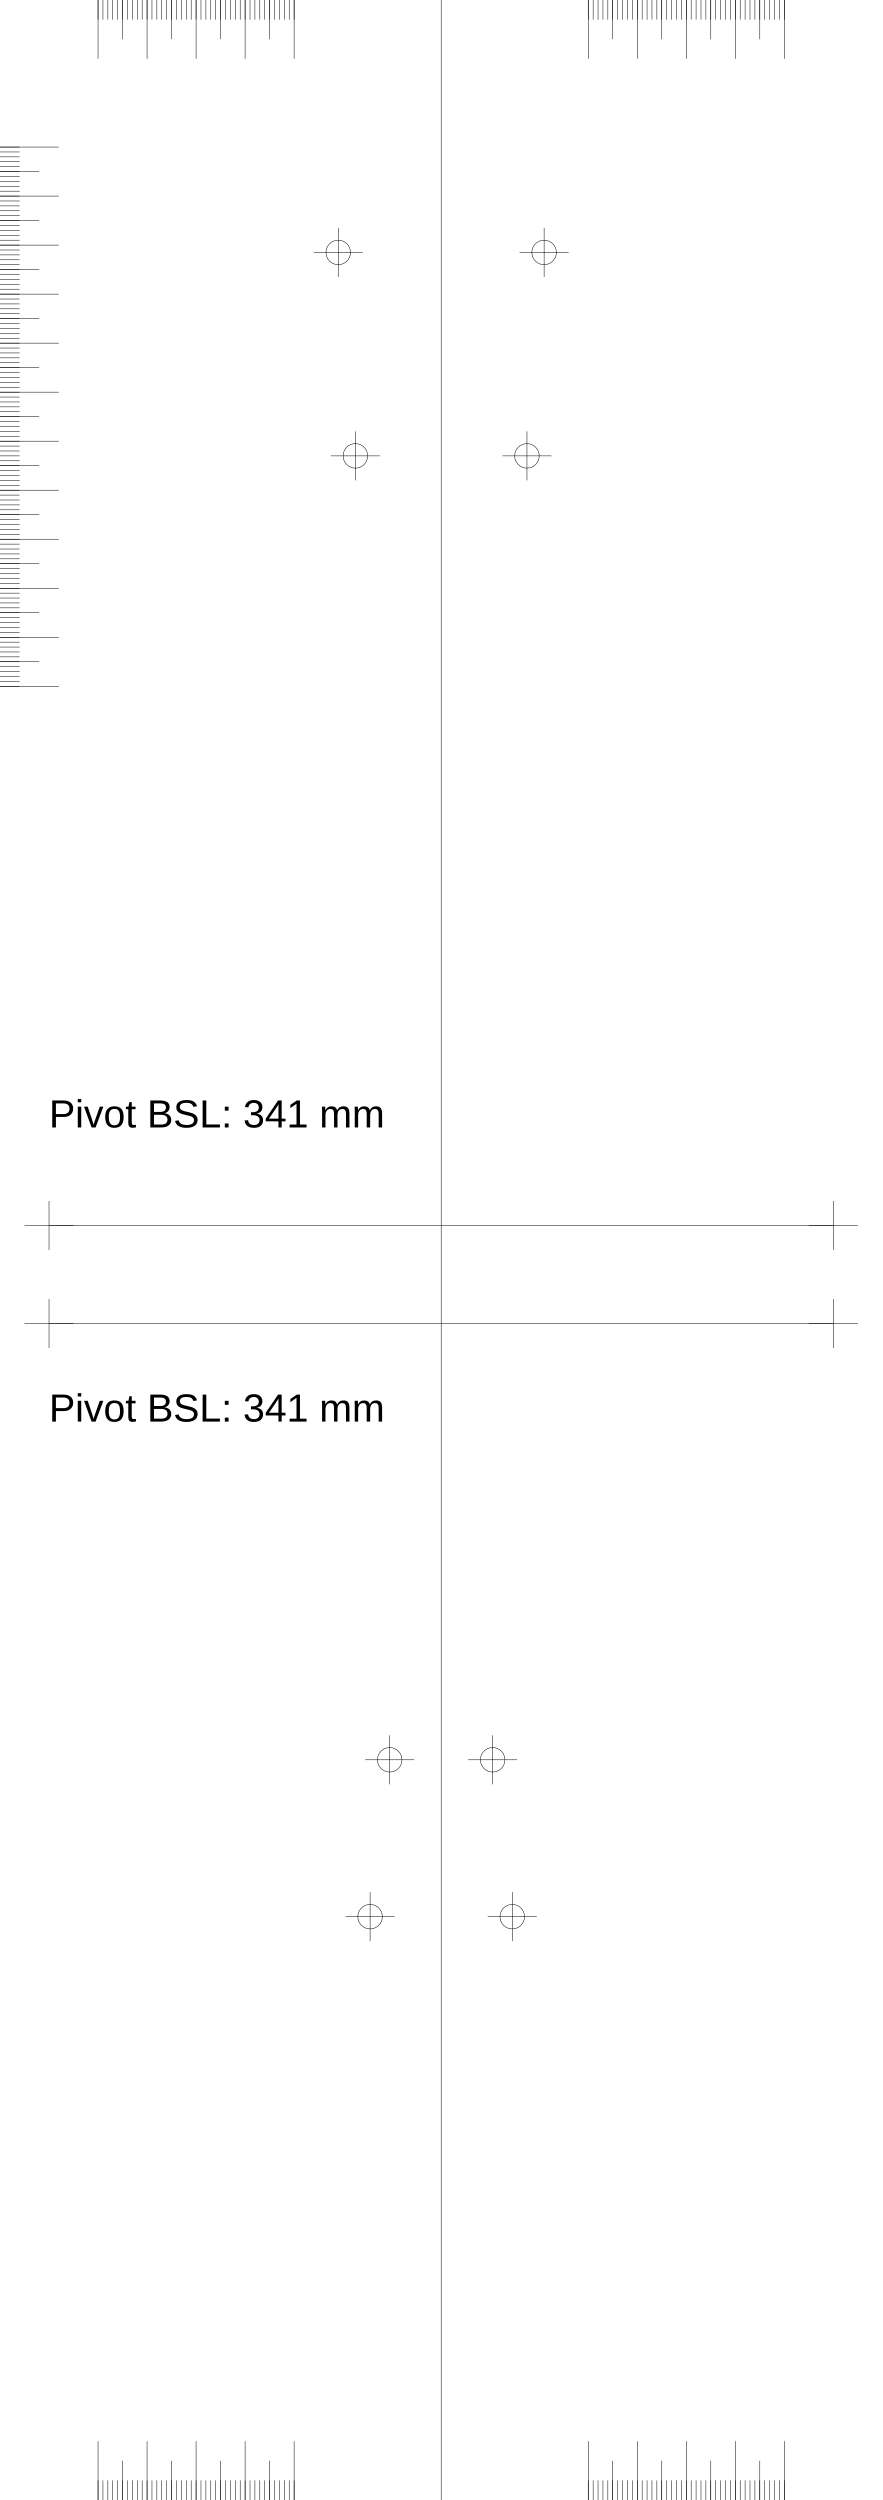
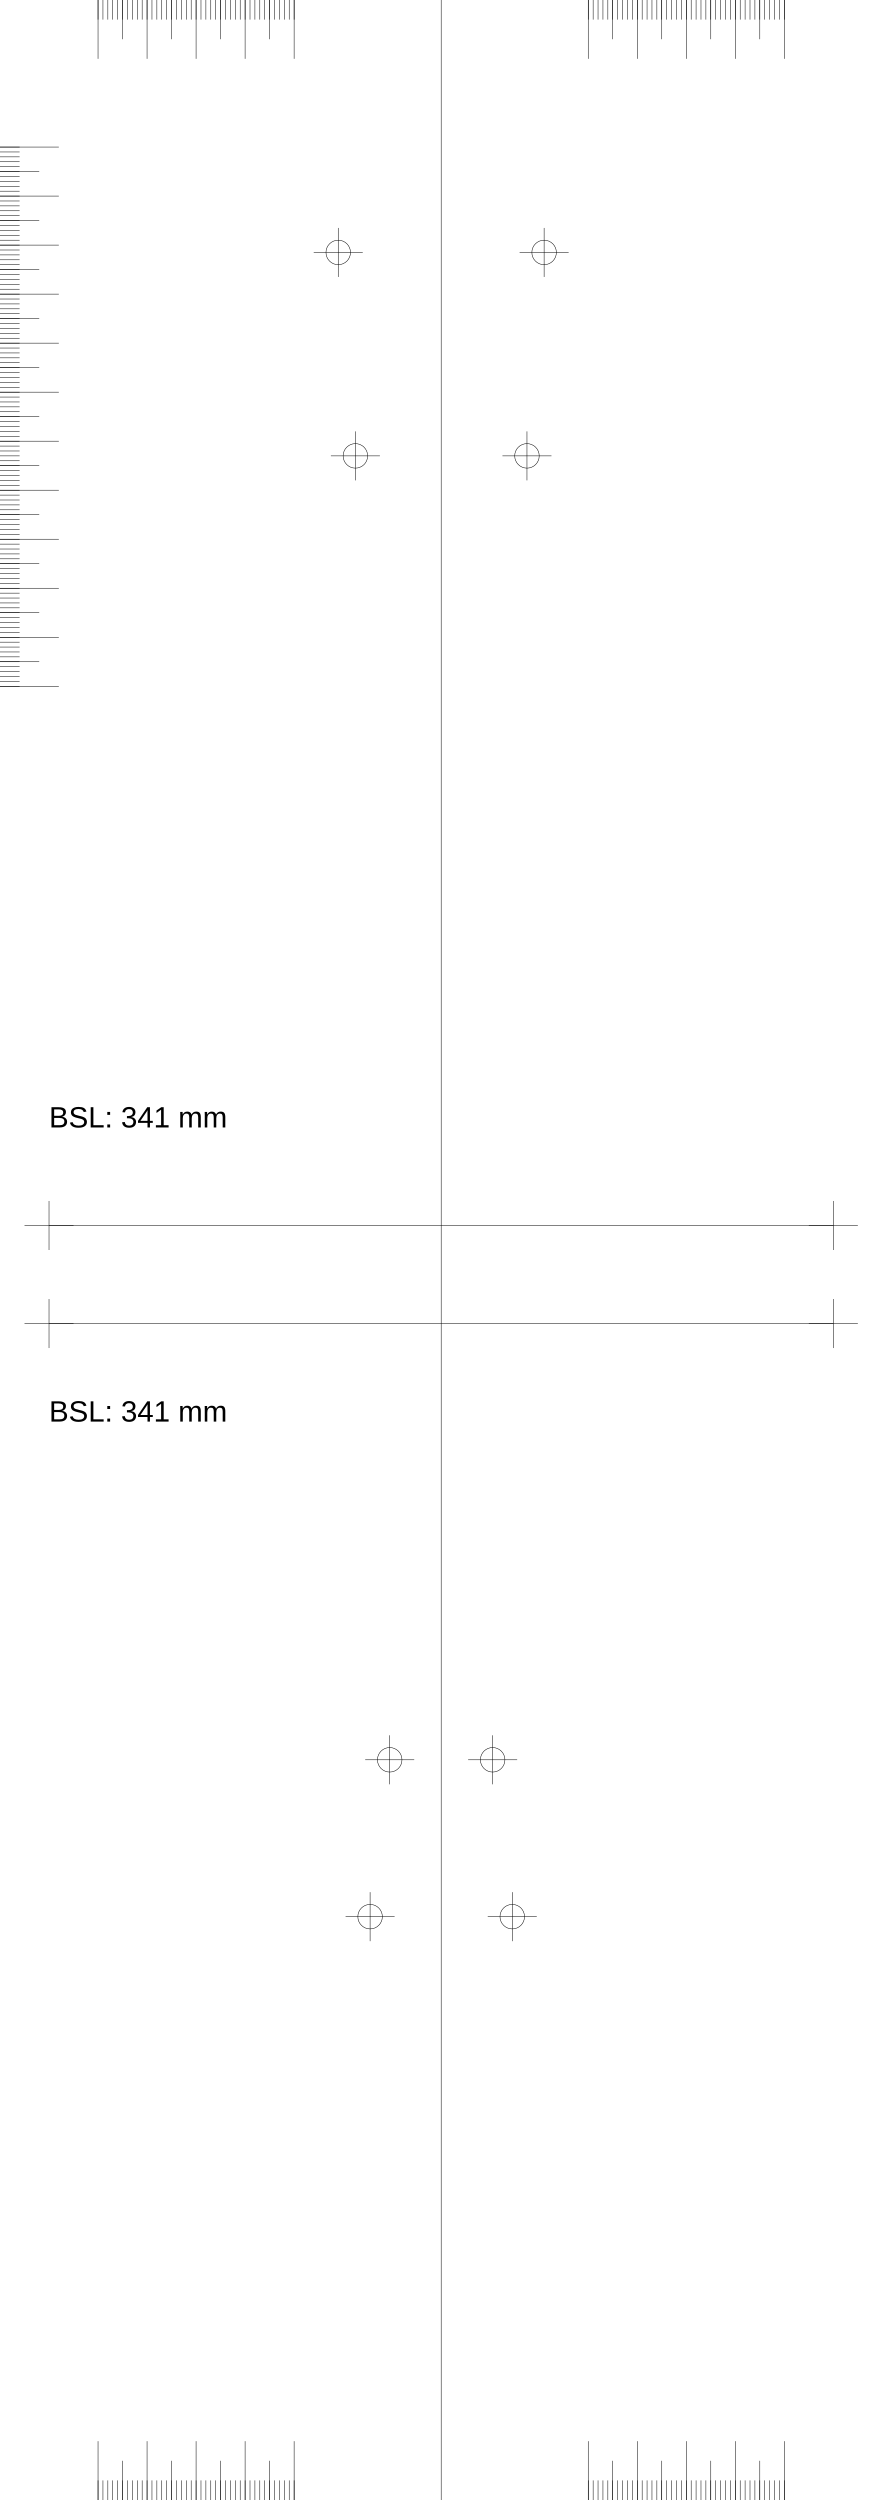
<svg xmlns="http://www.w3.org/2000/svg" version="1.2" width="180.0mm" height="510.0mm" viewBox="0 0 180.0 510.0">
  <line x1="90.0" y1="0.0" x2="90.0" y2="510.0" style="stroke:#000000;stroke-width:0.1;" />
  <line x1="10.0" y1="250.0" x2="170.0" y2="250.0" style="stroke:#000000;stroke-width:0.1;" />
  <line x1="5.0" y1="250.0" x2="15.0" y2="250.0" style="stroke:#000000;stroke-width:0.1;" />
  <line x1="10.0" y1="245.0" x2="10.0" y2="255.0" style="stroke:#000000;stroke-width:0.1;" />
  <line x1="165.0" y1="250.0" x2="175.0" y2="250.0" style="stroke:#000000;stroke-width:0.1;" />
  <line x1="170.0" y1="245.0" x2="170.0" y2="255.0" style="stroke:#000000;stroke-width:0.1;" />
  <line x1="10.0" y1="270.0" x2="170.0" y2="270.0" style="stroke:#000000;stroke-width:0.1;" />
  <line x1="5.0" y1="270.0" x2="15.0" y2="270.0" style="stroke:#000000;stroke-width:0.1;" />
  <line x1="10.0" y1="265.0" x2="10.0" y2="275.0" style="stroke:#000000;stroke-width:0.1;" />
  <line x1="165.0" y1="270.0" x2="175.0" y2="270.0" style="stroke:#000000;stroke-width:0.1;" />
  <line x1="170.0" y1="265.0" x2="170.0" y2="275.0" style="stroke:#000000;stroke-width:0.1;" />
  <line x1="60.0" y1="0.0" x2="60.0" y2="12.0" style="stroke:#000000;stroke-width:0.1;" />
  <line x1="120.0" y1="0.0" x2="120.0" y2="12.0" style="stroke:#000000;stroke-width:0.1;" />
  <line x1="60.0" y1="510.0" x2="60.0" y2="498.0" style="stroke:#000000;stroke-width:0.1;" />
  <line x1="120.0" y1="510.0" x2="120.0" y2="498.0" style="stroke:#000000;stroke-width:0.1;" />
  <line x1="50.0" y1="0.0" x2="50.0" y2="12.0" style="stroke:#000000;stroke-width:0.1;" />
  <line x1="130.0" y1="0.0" x2="130.0" y2="12.0" style="stroke:#000000;stroke-width:0.1;" />
  <line x1="50.0" y1="510.0" x2="50.0" y2="498.0" style="stroke:#000000;stroke-width:0.1;" />
  <line x1="130.0" y1="510.0" x2="130.0" y2="498.0" style="stroke:#000000;stroke-width:0.1;" />
  <line x1="40.0" y1="0.0" x2="40.0" y2="12.0" style="stroke:#000000;stroke-width:0.1;" />
  <line x1="140.0" y1="0.0" x2="140.0" y2="12.0" style="stroke:#000000;stroke-width:0.1;" />
  <line x1="40.0" y1="510.0" x2="40.0" y2="498.0" style="stroke:#000000;stroke-width:0.1;" />
  <line x1="140.0" y1="510.0" x2="140.0" y2="498.0" style="stroke:#000000;stroke-width:0.1;" />
  <line x1="30.0" y1="0.0" x2="30.0" y2="12.0" style="stroke:#000000;stroke-width:0.1;" />
  <line x1="150.0" y1="0.0" x2="150.0" y2="12.0" style="stroke:#000000;stroke-width:0.1;" />
  <line x1="30.0" y1="510.0" x2="30.0" y2="498.0" style="stroke:#000000;stroke-width:0.1;" />
  <line x1="150.0" y1="510.0" x2="150.0" y2="498.0" style="stroke:#000000;stroke-width:0.1;" />
  <line x1="20.0" y1="0.0" x2="20.0" y2="12.0" style="stroke:#000000;stroke-width:0.1;" />
  <line x1="160.0" y1="0.0" x2="160.0" y2="12.0" style="stroke:#000000;stroke-width:0.1;" />
  <line x1="20.0" y1="510.0" x2="20.0" y2="498.0" style="stroke:#000000;stroke-width:0.1;" />
  <line x1="160.0" y1="510.0" x2="160.0" y2="498.0" style="stroke:#000000;stroke-width:0.1;" />
  <line x1="55.0" y1="0.0" x2="55.0" y2="8.0" style="stroke:#000000;stroke-width:0.1;" />
  <line x1="125.0" y1="0.0" x2="125.0" y2="8.0" style="stroke:#000000;stroke-width:0.1;" />
  <line x1="55.0" y1="510.0" x2="55.0" y2="502.0" style="stroke:#000000;stroke-width:0.1;" />
  <line x1="125.0" y1="510.0" x2="125.0" y2="502.0" style="stroke:#000000;stroke-width:0.1;" />
  <line x1="45.0" y1="0.0" x2="45.0" y2="8.0" style="stroke:#000000;stroke-width:0.1;" />
  <line x1="135.0" y1="0.0" x2="135.0" y2="8.0" style="stroke:#000000;stroke-width:0.1;" />
  <line x1="45.0" y1="510.0" x2="45.0" y2="502.0" style="stroke:#000000;stroke-width:0.1;" />
  <line x1="135.0" y1="510.0" x2="135.0" y2="502.0" style="stroke:#000000;stroke-width:0.1;" />
  <line x1="35.0" y1="0.0" x2="35.0" y2="8.0" style="stroke:#000000;stroke-width:0.1;" />
  <line x1="145.0" y1="0.0" x2="145.0" y2="8.0" style="stroke:#000000;stroke-width:0.1;" />
  <line x1="35.0" y1="510.0" x2="35.0" y2="502.0" style="stroke:#000000;stroke-width:0.1;" />
  <line x1="145.0" y1="510.0" x2="145.0" y2="502.0" style="stroke:#000000;stroke-width:0.1;" />
  <line x1="25.0" y1="0.0" x2="25.0" y2="8.0" style="stroke:#000000;stroke-width:0.1;" />
  <line x1="155.0" y1="0.0" x2="155.0" y2="8.0" style="stroke:#000000;stroke-width:0.1;" />
  <line x1="25.0" y1="510.0" x2="25.0" y2="502.0" style="stroke:#000000;stroke-width:0.1;" />
  <line x1="155.0" y1="510.0" x2="155.0" y2="502.0" style="stroke:#000000;stroke-width:0.1;" />
  <line x1="60.0" y1="0.0" x2="60.0" y2="4.0" style="stroke:#000000;stroke-width:0.1;" />
  <line x1="120.0" y1="0.0" x2="120.0" y2="4.0" style="stroke:#000000;stroke-width:0.1;" />
  <line x1="60.0" y1="510.0" x2="60.0" y2="506.0" style="stroke:#000000;stroke-width:0.1;" />
  <line x1="120.0" y1="510.0" x2="120.0" y2="506.0" style="stroke:#000000;stroke-width:0.1;" />
  <line x1="59.0" y1="0.0" x2="59.0" y2="4.0" style="stroke:#000000;stroke-width:0.1;" />
  <line x1="121.0" y1="0.0" x2="121.0" y2="4.0" style="stroke:#000000;stroke-width:0.1;" />
  <line x1="59.0" y1="510.0" x2="59.0" y2="506.0" style="stroke:#000000;stroke-width:0.1;" />
  <line x1="121.0" y1="510.0" x2="121.0" y2="506.0" style="stroke:#000000;stroke-width:0.1;" />
  <line x1="58.0" y1="0.0" x2="58.0" y2="4.0" style="stroke:#000000;stroke-width:0.1;" />
  <line x1="122.0" y1="0.0" x2="122.0" y2="4.0" style="stroke:#000000;stroke-width:0.1;" />
  <line x1="58.0" y1="510.0" x2="58.0" y2="506.0" style="stroke:#000000;stroke-width:0.1;" />
  <line x1="122.0" y1="510.0" x2="122.0" y2="506.0" style="stroke:#000000;stroke-width:0.1;" />
  <line x1="57.0" y1="0.0" x2="57.0" y2="4.0" style="stroke:#000000;stroke-width:0.1;" />
  <line x1="123.0" y1="0.0" x2="123.0" y2="4.0" style="stroke:#000000;stroke-width:0.1;" />
  <line x1="57.0" y1="510.0" x2="57.0" y2="506.0" style="stroke:#000000;stroke-width:0.1;" />
  <line x1="123.0" y1="510.0" x2="123.0" y2="506.0" style="stroke:#000000;stroke-width:0.1;" />
  <line x1="56.0" y1="0.0" x2="56.0" y2="4.0" style="stroke:#000000;stroke-width:0.1;" />
  <line x1="124.0" y1="0.0" x2="124.0" y2="4.0" style="stroke:#000000;stroke-width:0.1;" />
  <line x1="56.0" y1="510.0" x2="56.0" y2="506.0" style="stroke:#000000;stroke-width:0.1;" />
  <line x1="124.0" y1="510.0" x2="124.0" y2="506.0" style="stroke:#000000;stroke-width:0.1;" />
  <line x1="55.0" y1="0.0" x2="55.0" y2="4.0" style="stroke:#000000;stroke-width:0.1;" />
  <line x1="125.0" y1="0.0" x2="125.0" y2="4.0" style="stroke:#000000;stroke-width:0.1;" />
  <line x1="55.0" y1="510.0" x2="55.0" y2="506.0" style="stroke:#000000;stroke-width:0.1;" />
  <line x1="125.0" y1="510.0" x2="125.0" y2="506.0" style="stroke:#000000;stroke-width:0.1;" />
  <line x1="54.0" y1="0.0" x2="54.0" y2="4.0" style="stroke:#000000;stroke-width:0.1;" />
  <line x1="126.0" y1="0.0" x2="126.0" y2="4.0" style="stroke:#000000;stroke-width:0.1;" />
  <line x1="54.0" y1="510.0" x2="54.0" y2="506.0" style="stroke:#000000;stroke-width:0.1;" />
  <line x1="126.0" y1="510.0" x2="126.0" y2="506.0" style="stroke:#000000;stroke-width:0.1;" />
  <line x1="53.0" y1="0.0" x2="53.0" y2="4.0" style="stroke:#000000;stroke-width:0.1;" />
  <line x1="127.0" y1="0.0" x2="127.0" y2="4.0" style="stroke:#000000;stroke-width:0.1;" />
  <line x1="53.0" y1="510.0" x2="53.0" y2="506.0" style="stroke:#000000;stroke-width:0.1;" />
  <line x1="127.0" y1="510.0" x2="127.0" y2="506.0" style="stroke:#000000;stroke-width:0.1;" />
  <line x1="52.0" y1="0.0" x2="52.0" y2="4.0" style="stroke:#000000;stroke-width:0.1;" />
  <line x1="128.0" y1="0.0" x2="128.0" y2="4.0" style="stroke:#000000;stroke-width:0.1;" />
  <line x1="52.0" y1="510.0" x2="52.0" y2="506.0" style="stroke:#000000;stroke-width:0.1;" />
  <line x1="128.0" y1="510.0" x2="128.0" y2="506.0" style="stroke:#000000;stroke-width:0.1;" />
  <line x1="51.0" y1="0.0" x2="51.0" y2="4.0" style="stroke:#000000;stroke-width:0.1;" />
  <line x1="129.0" y1="0.0" x2="129.0" y2="4.0" style="stroke:#000000;stroke-width:0.1;" />
  <line x1="51.0" y1="510.0" x2="51.0" y2="506.0" style="stroke:#000000;stroke-width:0.1;" />
  <line x1="129.0" y1="510.0" x2="129.0" y2="506.0" style="stroke:#000000;stroke-width:0.1;" />
  <line x1="50.0" y1="0.0" x2="50.0" y2="4.0" style="stroke:#000000;stroke-width:0.1;" />
  <line x1="130.0" y1="0.0" x2="130.0" y2="4.0" style="stroke:#000000;stroke-width:0.1;" />
  <line x1="50.0" y1="510.0" x2="50.0" y2="506.0" style="stroke:#000000;stroke-width:0.1;" />
  <line x1="130.0" y1="510.0" x2="130.0" y2="506.0" style="stroke:#000000;stroke-width:0.1;" />
  <line x1="49.0" y1="0.0" x2="49.0" y2="4.0" style="stroke:#000000;stroke-width:0.1;" />
  <line x1="131.0" y1="0.0" x2="131.0" y2="4.0" style="stroke:#000000;stroke-width:0.1;" />
  <line x1="49.0" y1="510.0" x2="49.0" y2="506.0" style="stroke:#000000;stroke-width:0.1;" />
  <line x1="131.0" y1="510.0" x2="131.0" y2="506.0" style="stroke:#000000;stroke-width:0.1;" />
  <line x1="48.0" y1="0.0" x2="48.0" y2="4.0" style="stroke:#000000;stroke-width:0.1;" />
  <line x1="132.0" y1="0.0" x2="132.0" y2="4.0" style="stroke:#000000;stroke-width:0.1;" />
  <line x1="48.0" y1="510.0" x2="48.0" y2="506.0" style="stroke:#000000;stroke-width:0.1;" />
  <line x1="132.0" y1="510.0" x2="132.0" y2="506.0" style="stroke:#000000;stroke-width:0.1;" />
  <line x1="47.0" y1="0.0" x2="47.0" y2="4.0" style="stroke:#000000;stroke-width:0.1;" />
  <line x1="133.0" y1="0.0" x2="133.0" y2="4.0" style="stroke:#000000;stroke-width:0.1;" />
  <line x1="47.0" y1="510.0" x2="47.0" y2="506.0" style="stroke:#000000;stroke-width:0.1;" />
  <line x1="133.0" y1="510.0" x2="133.0" y2="506.0" style="stroke:#000000;stroke-width:0.1;" />
  <line x1="46.0" y1="0.0" x2="46.0" y2="4.0" style="stroke:#000000;stroke-width:0.1;" />
  <line x1="134.0" y1="0.0" x2="134.0" y2="4.0" style="stroke:#000000;stroke-width:0.1;" />
  <line x1="46.0" y1="510.0" x2="46.0" y2="506.0" style="stroke:#000000;stroke-width:0.1;" />
  <line x1="134.0" y1="510.0" x2="134.0" y2="506.0" style="stroke:#000000;stroke-width:0.1;" />
  <line x1="45.0" y1="0.0" x2="45.0" y2="4.0" style="stroke:#000000;stroke-width:0.1;" />
  <line x1="135.0" y1="0.0" x2="135.0" y2="4.0" style="stroke:#000000;stroke-width:0.1;" />
  <line x1="45.0" y1="510.0" x2="45.0" y2="506.0" style="stroke:#000000;stroke-width:0.1;" />
  <line x1="135.0" y1="510.0" x2="135.0" y2="506.0" style="stroke:#000000;stroke-width:0.1;" />
  <line x1="44.0" y1="0.0" x2="44.0" y2="4.0" style="stroke:#000000;stroke-width:0.1;" />
  <line x1="136.0" y1="0.0" x2="136.0" y2="4.0" style="stroke:#000000;stroke-width:0.1;" />
  <line x1="44.0" y1="510.0" x2="44.0" y2="506.0" style="stroke:#000000;stroke-width:0.1;" />
  <line x1="136.0" y1="510.0" x2="136.0" y2="506.0" style="stroke:#000000;stroke-width:0.1;" />
  <line x1="43.0" y1="0.0" x2="43.0" y2="4.0" style="stroke:#000000;stroke-width:0.1;" />
  <line x1="137.0" y1="0.0" x2="137.0" y2="4.0" style="stroke:#000000;stroke-width:0.1;" />
  <line x1="43.0" y1="510.0" x2="43.0" y2="506.0" style="stroke:#000000;stroke-width:0.1;" />
  <line x1="137.0" y1="510.0" x2="137.0" y2="506.0" style="stroke:#000000;stroke-width:0.1;" />
  <line x1="42.0" y1="0.0" x2="42.0" y2="4.0" style="stroke:#000000;stroke-width:0.1;" />
  <line x1="138.0" y1="0.0" x2="138.0" y2="4.0" style="stroke:#000000;stroke-width:0.1;" />
  <line x1="42.0" y1="510.0" x2="42.0" y2="506.0" style="stroke:#000000;stroke-width:0.1;" />
  <line x1="138.0" y1="510.0" x2="138.0" y2="506.0" style="stroke:#000000;stroke-width:0.1;" />
  <line x1="41.0" y1="0.0" x2="41.0" y2="4.0" style="stroke:#000000;stroke-width:0.1;" />
  <line x1="139.0" y1="0.0" x2="139.0" y2="4.0" style="stroke:#000000;stroke-width:0.1;" />
  <line x1="41.0" y1="510.0" x2="41.0" y2="506.0" style="stroke:#000000;stroke-width:0.1;" />
  <line x1="139.0" y1="510.0" x2="139.0" y2="506.0" style="stroke:#000000;stroke-width:0.1;" />
  <line x1="40.0" y1="0.0" x2="40.0" y2="4.0" style="stroke:#000000;stroke-width:0.1;" />
  <line x1="140.0" y1="0.0" x2="140.0" y2="4.0" style="stroke:#000000;stroke-width:0.1;" />
  <line x1="40.0" y1="510.0" x2="40.0" y2="506.0" style="stroke:#000000;stroke-width:0.1;" />
  <line x1="140.0" y1="510.0" x2="140.0" y2="506.0" style="stroke:#000000;stroke-width:0.1;" />
  <line x1="39.0" y1="0.0" x2="39.0" y2="4.0" style="stroke:#000000;stroke-width:0.1;" />
  <line x1="141.0" y1="0.0" x2="141.0" y2="4.0" style="stroke:#000000;stroke-width:0.1;" />
  <line x1="39.0" y1="510.0" x2="39.0" y2="506.0" style="stroke:#000000;stroke-width:0.1;" />
  <line x1="141.0" y1="510.0" x2="141.0" y2="506.0" style="stroke:#000000;stroke-width:0.1;" />
  <line x1="38.0" y1="0.0" x2="38.0" y2="4.0" style="stroke:#000000;stroke-width:0.1;" />
  <line x1="142.0" y1="0.0" x2="142.0" y2="4.0" style="stroke:#000000;stroke-width:0.1;" />
  <line x1="38.0" y1="510.0" x2="38.0" y2="506.0" style="stroke:#000000;stroke-width:0.1;" />
  <line x1="142.0" y1="510.0" x2="142.0" y2="506.0" style="stroke:#000000;stroke-width:0.1;" />
  <line x1="37.0" y1="0.0" x2="37.0" y2="4.0" style="stroke:#000000;stroke-width:0.1;" />
  <line x1="143.0" y1="0.0" x2="143.0" y2="4.0" style="stroke:#000000;stroke-width:0.1;" />
  <line x1="37.0" y1="510.0" x2="37.0" y2="506.0" style="stroke:#000000;stroke-width:0.1;" />
  <line x1="143.0" y1="510.0" x2="143.0" y2="506.0" style="stroke:#000000;stroke-width:0.1;" />
  <line x1="36.0" y1="0.0" x2="36.0" y2="4.0" style="stroke:#000000;stroke-width:0.1;" />
  <line x1="144.0" y1="0.0" x2="144.0" y2="4.0" style="stroke:#000000;stroke-width:0.1;" />
  <line x1="36.0" y1="510.0" x2="36.0" y2="506.0" style="stroke:#000000;stroke-width:0.1;" />
  <line x1="144.0" y1="510.0" x2="144.0" y2="506.0" style="stroke:#000000;stroke-width:0.1;" />
  <line x1="35.0" y1="0.0" x2="35.0" y2="4.0" style="stroke:#000000;stroke-width:0.1;" />
  <line x1="145.0" y1="0.0" x2="145.0" y2="4.0" style="stroke:#000000;stroke-width:0.1;" />
  <line x1="35.0" y1="510.0" x2="35.0" y2="506.0" style="stroke:#000000;stroke-width:0.1;" />
  <line x1="145.0" y1="510.0" x2="145.0" y2="506.0" style="stroke:#000000;stroke-width:0.1;" />
  <line x1="34.0" y1="0.0" x2="34.0" y2="4.0" style="stroke:#000000;stroke-width:0.1;" />
  <line x1="146.0" y1="0.0" x2="146.0" y2="4.0" style="stroke:#000000;stroke-width:0.1;" />
  <line x1="34.0" y1="510.0" x2="34.0" y2="506.0" style="stroke:#000000;stroke-width:0.1;" />
  <line x1="146.0" y1="510.0" x2="146.0" y2="506.0" style="stroke:#000000;stroke-width:0.1;" />
  <line x1="33.0" y1="0.0" x2="33.0" y2="4.0" style="stroke:#000000;stroke-width:0.1;" />
  <line x1="147.0" y1="0.0" x2="147.0" y2="4.0" style="stroke:#000000;stroke-width:0.1;" />
  <line x1="33.0" y1="510.0" x2="33.0" y2="506.0" style="stroke:#000000;stroke-width:0.1;" />
  <line x1="147.0" y1="510.0" x2="147.0" y2="506.0" style="stroke:#000000;stroke-width:0.1;" />
  <line x1="32.0" y1="0.0" x2="32.0" y2="4.0" style="stroke:#000000;stroke-width:0.1;" />
  <line x1="148.0" y1="0.0" x2="148.0" y2="4.0" style="stroke:#000000;stroke-width:0.1;" />
  <line x1="32.0" y1="510.0" x2="32.0" y2="506.0" style="stroke:#000000;stroke-width:0.1;" />
  <line x1="148.0" y1="510.0" x2="148.0" y2="506.0" style="stroke:#000000;stroke-width:0.1;" />
  <line x1="31.0" y1="0.0" x2="31.0" y2="4.0" style="stroke:#000000;stroke-width:0.1;" />
  <line x1="149.0" y1="0.0" x2="149.0" y2="4.0" style="stroke:#000000;stroke-width:0.1;" />
  <line x1="31.0" y1="510.0" x2="31.0" y2="506.0" style="stroke:#000000;stroke-width:0.1;" />
  <line x1="149.0" y1="510.0" x2="149.0" y2="506.0" style="stroke:#000000;stroke-width:0.1;" />
  <line x1="30.0" y1="0.0" x2="30.0" y2="4.0" style="stroke:#000000;stroke-width:0.1;" />
  <line x1="150.0" y1="0.0" x2="150.0" y2="4.0" style="stroke:#000000;stroke-width:0.1;" />
  <line x1="30.0" y1="510.0" x2="30.0" y2="506.0" style="stroke:#000000;stroke-width:0.1;" />
  <line x1="150.0" y1="510.0" x2="150.0" y2="506.0" style="stroke:#000000;stroke-width:0.1;" />
  <line x1="29.0" y1="0.0" x2="29.0" y2="4.0" style="stroke:#000000;stroke-width:0.1;" />
  <line x1="151.0" y1="0.0" x2="151.0" y2="4.0" style="stroke:#000000;stroke-width:0.1;" />
  <line x1="29.0" y1="510.0" x2="29.0" y2="506.0" style="stroke:#000000;stroke-width:0.1;" />
  <line x1="151.0" y1="510.0" x2="151.0" y2="506.0" style="stroke:#000000;stroke-width:0.1;" />
  <line x1="28.0" y1="0.0" x2="28.0" y2="4.0" style="stroke:#000000;stroke-width:0.1;" />
  <line x1="152.0" y1="0.0" x2="152.0" y2="4.0" style="stroke:#000000;stroke-width:0.1;" />
  <line x1="28.0" y1="510.0" x2="28.0" y2="506.0" style="stroke:#000000;stroke-width:0.1;" />
  <line x1="152.0" y1="510.0" x2="152.0" y2="506.0" style="stroke:#000000;stroke-width:0.1;" />
  <line x1="27.0" y1="0.0" x2="27.0" y2="4.0" style="stroke:#000000;stroke-width:0.1;" />
  <line x1="153.0" y1="0.0" x2="153.0" y2="4.0" style="stroke:#000000;stroke-width:0.1;" />
  <line x1="27.0" y1="510.0" x2="27.0" y2="506.0" style="stroke:#000000;stroke-width:0.1;" />
  <line x1="153.0" y1="510.0" x2="153.0" y2="506.0" style="stroke:#000000;stroke-width:0.1;" />
  <line x1="26.0" y1="0.0" x2="26.0" y2="4.0" style="stroke:#000000;stroke-width:0.1;" />
  <line x1="154.0" y1="0.0" x2="154.0" y2="4.0" style="stroke:#000000;stroke-width:0.1;" />
  <line x1="26.0" y1="510.0" x2="26.0" y2="506.0" style="stroke:#000000;stroke-width:0.1;" />
  <line x1="154.0" y1="510.0" x2="154.0" y2="506.0" style="stroke:#000000;stroke-width:0.1;" />
  <line x1="25.0" y1="0.0" x2="25.0" y2="4.0" style="stroke:#000000;stroke-width:0.1;" />
  <line x1="155.0" y1="0.0" x2="155.0" y2="4.0" style="stroke:#000000;stroke-width:0.1;" />
  <line x1="25.0" y1="510.0" x2="25.0" y2="506.0" style="stroke:#000000;stroke-width:0.1;" />
  <line x1="155.0" y1="510.0" x2="155.0" y2="506.0" style="stroke:#000000;stroke-width:0.1;" />
  <line x1="24.0" y1="0.0" x2="24.0" y2="4.0" style="stroke:#000000;stroke-width:0.1;" />
  <line x1="156.0" y1="0.0" x2="156.0" y2="4.0" style="stroke:#000000;stroke-width:0.1;" />
  <line x1="24.0" y1="510.0" x2="24.0" y2="506.0" style="stroke:#000000;stroke-width:0.1;" />
  <line x1="156.0" y1="510.0" x2="156.0" y2="506.0" style="stroke:#000000;stroke-width:0.1;" />
  <line x1="23.0" y1="0.0" x2="23.0" y2="4.0" style="stroke:#000000;stroke-width:0.1;" />
  <line x1="157.0" y1="0.0" x2="157.0" y2="4.0" style="stroke:#000000;stroke-width:0.1;" />
  <line x1="23.0" y1="510.0" x2="23.0" y2="506.0" style="stroke:#000000;stroke-width:0.1;" />
  <line x1="157.0" y1="510.0" x2="157.0" y2="506.0" style="stroke:#000000;stroke-width:0.1;" />
  <line x1="22.0" y1="0.0" x2="22.0" y2="4.0" style="stroke:#000000;stroke-width:0.1;" />
  <line x1="158.0" y1="0.0" x2="158.0" y2="4.0" style="stroke:#000000;stroke-width:0.1;" />
  <line x1="22.0" y1="510.0" x2="22.0" y2="506.0" style="stroke:#000000;stroke-width:0.1;" />
  <line x1="158.0" y1="510.0" x2="158.0" y2="506.0" style="stroke:#000000;stroke-width:0.1;" />
  <line x1="21.0" y1="0.0" x2="21.0" y2="4.0" style="stroke:#000000;stroke-width:0.1;" />
  <line x1="159.0" y1="0.0" x2="159.0" y2="4.0" style="stroke:#000000;stroke-width:0.1;" />
  <line x1="21.0" y1="510.0" x2="21.0" y2="506.0" style="stroke:#000000;stroke-width:0.1;" />
  <line x1="159.0" y1="510.0" x2="159.0" y2="506.0" style="stroke:#000000;stroke-width:0.1;" />
  <line x1="20.0" y1="0.0" x2="20.0" y2="4.0" style="stroke:#000000;stroke-width:0.1;" />
  <line x1="160.0" y1="0.0" x2="160.0" y2="4.0" style="stroke:#000000;stroke-width:0.1;" />
  <line x1="20.0" y1="510.0" x2="20.0" y2="506.0" style="stroke:#000000;stroke-width:0.1;" />
  <line x1="160.0" y1="510.0" x2="160.0" y2="506.0" style="stroke:#000000;stroke-width:0.1;" />
  <line x1="0.0" y1="30.0" x2="12.0" y2="30.0" style="stroke:#000000;stroke-width:0.1;" />
  <line x1="0.0" y1="40.0" x2="12.0" y2="40.0" style="stroke:#000000;stroke-width:0.1;" />
  <line x1="0.0" y1="50.0" x2="12.0" y2="50.0" style="stroke:#000000;stroke-width:0.1;" />
  <line x1="0.0" y1="60.0" x2="12.0" y2="60.0" style="stroke:#000000;stroke-width:0.1;" />
  <line x1="0.0" y1="70.0" x2="12.0" y2="70.0" style="stroke:#000000;stroke-width:0.1;" />
  <line x1="0.0" y1="80.0" x2="12.0" y2="80.0" style="stroke:#000000;stroke-width:0.1;" />
  <line x1="0.0" y1="90.0" x2="12.0" y2="90.0" style="stroke:#000000;stroke-width:0.1;" />
  <line x1="0.0" y1="100.0" x2="12.0" y2="100.0" style="stroke:#000000;stroke-width:0.1;" />
  <line x1="0.0" y1="110.0" x2="12.0" y2="110.0" style="stroke:#000000;stroke-width:0.1;" />
  <line x1="0.0" y1="120.0" x2="12.0" y2="120.0" style="stroke:#000000;stroke-width:0.1;" />
  <line x1="0.0" y1="130.0" x2="12.0" y2="130.0" style="stroke:#000000;stroke-width:0.1;" />
  <line x1="0.0" y1="140.0" x2="12.0" y2="140.0" style="stroke:#000000;stroke-width:0.1;" />
  <line x1="0.0" y1="35.0" x2="8.0" y2="35.0" style="stroke:#000000;stroke-width:0.1;" />
  <line x1="0.0" y1="45.0" x2="8.0" y2="45.0" style="stroke:#000000;stroke-width:0.1;" />
  <line x1="0.0" y1="55.0" x2="8.0" y2="55.0" style="stroke:#000000;stroke-width:0.1;" />
  <line x1="0.0" y1="65.0" x2="8.0" y2="65.0" style="stroke:#000000;stroke-width:0.1;" />
  <line x1="0.0" y1="75.0" x2="8.0" y2="75.0" style="stroke:#000000;stroke-width:0.1;" />
  <line x1="0.0" y1="85.0" x2="8.0" y2="85.0" style="stroke:#000000;stroke-width:0.1;" />
  <line x1="0.0" y1="95.0" x2="8.0" y2="95.0" style="stroke:#000000;stroke-width:0.1;" />
  <line x1="0.0" y1="105.0" x2="8.0" y2="105.0" style="stroke:#000000;stroke-width:0.1;" />
  <line x1="0.0" y1="115.0" x2="8.0" y2="115.0" style="stroke:#000000;stroke-width:0.1;" />
  <line x1="0.0" y1="125.0" x2="8.0" y2="125.0" style="stroke:#000000;stroke-width:0.1;" />
  <line x1="0.0" y1="135.0" x2="8.0" y2="135.0" style="stroke:#000000;stroke-width:0.1;" />
  <line x1="0.0" y1="30.0" x2="4.0" y2="30.0" style="stroke:#000000;stroke-width:0.1;" />
  <line x1="0.0" y1="31.0" x2="4.0" y2="31.0" style="stroke:#000000;stroke-width:0.1;" />
  <line x1="0.0" y1="32.0" x2="4.0" y2="32.0" style="stroke:#000000;stroke-width:0.1;" />
  <line x1="0.0" y1="33.0" x2="4.0" y2="33.0" style="stroke:#000000;stroke-width:0.1;" />
  <line x1="0.0" y1="34.0" x2="4.0" y2="34.0" style="stroke:#000000;stroke-width:0.1;" />
  <line x1="0.0" y1="35.0" x2="4.0" y2="35.0" style="stroke:#000000;stroke-width:0.1;" />
  <line x1="0.0" y1="36.0" x2="4.0" y2="36.0" style="stroke:#000000;stroke-width:0.1;" />
  <line x1="0.0" y1="37.0" x2="4.0" y2="37.0" style="stroke:#000000;stroke-width:0.1;" />
  <line x1="0.0" y1="38.0" x2="4.0" y2="38.0" style="stroke:#000000;stroke-width:0.1;" />
  <line x1="0.0" y1="39.0" x2="4.0" y2="39.0" style="stroke:#000000;stroke-width:0.1;" />
  <line x1="0.0" y1="40.0" x2="4.0" y2="40.0" style="stroke:#000000;stroke-width:0.1;" />
  <line x1="0.0" y1="41.0" x2="4.0" y2="41.0" style="stroke:#000000;stroke-width:0.1;" />
  <line x1="0.0" y1="42.0" x2="4.0" y2="42.0" style="stroke:#000000;stroke-width:0.1;" />
  <line x1="0.0" y1="43.0" x2="4.0" y2="43.0" style="stroke:#000000;stroke-width:0.1;" />
  <line x1="0.0" y1="44.0" x2="4.0" y2="44.0" style="stroke:#000000;stroke-width:0.1;" />
  <line x1="0.0" y1="45.0" x2="4.0" y2="45.0" style="stroke:#000000;stroke-width:0.1;" />
  <line x1="0.0" y1="46.0" x2="4.0" y2="46.0" style="stroke:#000000;stroke-width:0.1;" />
  <line x1="0.0" y1="47.0" x2="4.0" y2="47.0" style="stroke:#000000;stroke-width:0.1;" />
  <line x1="0.0" y1="48.0" x2="4.0" y2="48.0" style="stroke:#000000;stroke-width:0.1;" />
  <line x1="0.0" y1="49.0" x2="4.0" y2="49.0" style="stroke:#000000;stroke-width:0.1;" />
  <line x1="0.0" y1="50.0" x2="4.0" y2="50.0" style="stroke:#000000;stroke-width:0.1;" />
  <line x1="0.0" y1="51.0" x2="4.0" y2="51.0" style="stroke:#000000;stroke-width:0.1;" />
  <line x1="0.0" y1="52.0" x2="4.0" y2="52.0" style="stroke:#000000;stroke-width:0.1;" />
  <line x1="0.0" y1="53.0" x2="4.0" y2="53.0" style="stroke:#000000;stroke-width:0.1;" />
  <line x1="0.0" y1="54.0" x2="4.0" y2="54.0" style="stroke:#000000;stroke-width:0.1;" />
  <line x1="0.0" y1="55.0" x2="4.0" y2="55.0" style="stroke:#000000;stroke-width:0.1;" />
  <line x1="0.0" y1="56.0" x2="4.0" y2="56.0" style="stroke:#000000;stroke-width:0.1;" />
  <line x1="0.0" y1="57.0" x2="4.0" y2="57.0" style="stroke:#000000;stroke-width:0.1;" />
  <line x1="0.0" y1="58.0" x2="4.0" y2="58.0" style="stroke:#000000;stroke-width:0.1;" />
  <line x1="0.0" y1="59.0" x2="4.0" y2="59.0" style="stroke:#000000;stroke-width:0.1;" />
  <line x1="0.0" y1="60.0" x2="4.0" y2="60.0" style="stroke:#000000;stroke-width:0.1;" />
  <line x1="0.0" y1="61.0" x2="4.0" y2="61.0" style="stroke:#000000;stroke-width:0.1;" />
  <line x1="0.0" y1="62.0" x2="4.0" y2="62.0" style="stroke:#000000;stroke-width:0.1;" />
  <line x1="0.0" y1="63.0" x2="4.0" y2="63.0" style="stroke:#000000;stroke-width:0.1;" />
  <line x1="0.0" y1="64.0" x2="4.0" y2="64.0" style="stroke:#000000;stroke-width:0.1;" />
  <line x1="0.0" y1="65.0" x2="4.0" y2="65.0" style="stroke:#000000;stroke-width:0.1;" />
  <line x1="0.0" y1="66.0" x2="4.0" y2="66.0" style="stroke:#000000;stroke-width:0.1;" />
  <line x1="0.0" y1="67.0" x2="4.0" y2="67.0" style="stroke:#000000;stroke-width:0.1;" />
  <line x1="0.0" y1="68.0" x2="4.0" y2="68.0" style="stroke:#000000;stroke-width:0.1;" />
  <line x1="0.0" y1="69.0" x2="4.0" y2="69.0" style="stroke:#000000;stroke-width:0.1;" />
  <line x1="0.0" y1="70.0" x2="4.0" y2="70.0" style="stroke:#000000;stroke-width:0.1;" />
  <line x1="0.0" y1="71.0" x2="4.0" y2="71.0" style="stroke:#000000;stroke-width:0.1;" />
  <line x1="0.0" y1="72.0" x2="4.0" y2="72.0" style="stroke:#000000;stroke-width:0.1;" />
  <line x1="0.0" y1="73.0" x2="4.0" y2="73.0" style="stroke:#000000;stroke-width:0.1;" />
  <line x1="0.0" y1="74.0" x2="4.0" y2="74.0" style="stroke:#000000;stroke-width:0.1;" />
  <line x1="0.0" y1="75.0" x2="4.0" y2="75.0" style="stroke:#000000;stroke-width:0.1;" />
  <line x1="0.0" y1="76.0" x2="4.0" y2="76.0" style="stroke:#000000;stroke-width:0.1;" />
  <line x1="0.0" y1="77.0" x2="4.0" y2="77.0" style="stroke:#000000;stroke-width:0.1;" />
  <line x1="0.0" y1="78.0" x2="4.0" y2="78.0" style="stroke:#000000;stroke-width:0.1;" />
  <line x1="0.0" y1="79.0" x2="4.0" y2="79.0" style="stroke:#000000;stroke-width:0.1;" />
  <line x1="0.0" y1="80.0" x2="4.0" y2="80.0" style="stroke:#000000;stroke-width:0.1;" />
  <line x1="0.0" y1="81.0" x2="4.0" y2="81.0" style="stroke:#000000;stroke-width:0.1;" />
  <line x1="0.0" y1="82.0" x2="4.0" y2="82.0" style="stroke:#000000;stroke-width:0.1;" />
  <line x1="0.0" y1="83.0" x2="4.0" y2="83.0" style="stroke:#000000;stroke-width:0.1;" />
  <line x1="0.0" y1="84.0" x2="4.0" y2="84.0" style="stroke:#000000;stroke-width:0.1;" />
  <line x1="0.0" y1="85.0" x2="4.0" y2="85.0" style="stroke:#000000;stroke-width:0.1;" />
  <line x1="0.0" y1="86.0" x2="4.0" y2="86.0" style="stroke:#000000;stroke-width:0.1;" />
  <line x1="0.0" y1="87.0" x2="4.0" y2="87.0" style="stroke:#000000;stroke-width:0.1;" />
  <line x1="0.0" y1="88.0" x2="4.0" y2="88.0" style="stroke:#000000;stroke-width:0.1;" />
  <line x1="0.0" y1="89.0" x2="4.0" y2="89.0" style="stroke:#000000;stroke-width:0.1;" />
  <line x1="0.0" y1="90.0" x2="4.0" y2="90.0" style="stroke:#000000;stroke-width:0.1;" />
  <line x1="0.0" y1="91.0" x2="4.0" y2="91.0" style="stroke:#000000;stroke-width:0.1;" />
  <line x1="0.0" y1="92.0" x2="4.0" y2="92.0" style="stroke:#000000;stroke-width:0.1;" />
  <line x1="0.0" y1="93.0" x2="4.0" y2="93.0" style="stroke:#000000;stroke-width:0.1;" />
  <line x1="0.0" y1="94.0" x2="4.0" y2="94.0" style="stroke:#000000;stroke-width:0.1;" />
  <line x1="0.0" y1="95.0" x2="4.0" y2="95.0" style="stroke:#000000;stroke-width:0.1;" />
  <line x1="0.0" y1="96.0" x2="4.0" y2="96.0" style="stroke:#000000;stroke-width:0.1;" />
  <line x1="0.0" y1="97.0" x2="4.0" y2="97.0" style="stroke:#000000;stroke-width:0.1;" />
  <line x1="0.0" y1="98.0" x2="4.0" y2="98.0" style="stroke:#000000;stroke-width:0.1;" />
  <line x1="0.0" y1="99.0" x2="4.0" y2="99.0" style="stroke:#000000;stroke-width:0.1;" />
  <line x1="0.0" y1="100.0" x2="4.0" y2="100.0" style="stroke:#000000;stroke-width:0.1;" />
  <line x1="0.0" y1="101.0" x2="4.0" y2="101.0" style="stroke:#000000;stroke-width:0.1;" />
  <line x1="0.0" y1="102.0" x2="4.0" y2="102.0" style="stroke:#000000;stroke-width:0.1;" />
  <line x1="0.0" y1="103.0" x2="4.0" y2="103.0" style="stroke:#000000;stroke-width:0.1;" />
  <line x1="0.0" y1="104.0" x2="4.0" y2="104.0" style="stroke:#000000;stroke-width:0.1;" />
  <line x1="0.0" y1="105.0" x2="4.0" y2="105.0" style="stroke:#000000;stroke-width:0.1;" />
  <line x1="0.0" y1="106.0" x2="4.0" y2="106.0" style="stroke:#000000;stroke-width:0.1;" />
  <line x1="0.0" y1="107.0" x2="4.0" y2="107.0" style="stroke:#000000;stroke-width:0.1;" />
  <line x1="0.0" y1="108.0" x2="4.0" y2="108.0" style="stroke:#000000;stroke-width:0.1;" />
  <line x1="0.0" y1="109.0" x2="4.0" y2="109.0" style="stroke:#000000;stroke-width:0.1;" />
  <line x1="0.0" y1="110.0" x2="4.0" y2="110.0" style="stroke:#000000;stroke-width:0.1;" />
  <line x1="0.0" y1="111.0" x2="4.0" y2="111.0" style="stroke:#000000;stroke-width:0.1;" />
  <line x1="0.0" y1="112.0" x2="4.0" y2="112.0" style="stroke:#000000;stroke-width:0.1;" />
  <line x1="0.0" y1="113.0" x2="4.0" y2="113.0" style="stroke:#000000;stroke-width:0.1;" />
  <line x1="0.0" y1="114.0" x2="4.0" y2="114.0" style="stroke:#000000;stroke-width:0.1;" />
  <line x1="0.0" y1="115.0" x2="4.0" y2="115.0" style="stroke:#000000;stroke-width:0.1;" />
  <line x1="0.0" y1="116.0" x2="4.0" y2="116.0" style="stroke:#000000;stroke-width:0.1;" />
  <line x1="0.0" y1="117.0" x2="4.0" y2="117.0" style="stroke:#000000;stroke-width:0.1;" />
  <line x1="0.0" y1="118.0" x2="4.0" y2="118.0" style="stroke:#000000;stroke-width:0.1;" />
  <line x1="0.0" y1="119.0" x2="4.0" y2="119.0" style="stroke:#000000;stroke-width:0.1;" />
  <line x1="0.0" y1="120.0" x2="4.0" y2="120.0" style="stroke:#000000;stroke-width:0.1;" />
  <line x1="0.0" y1="121.0" x2="4.0" y2="121.0" style="stroke:#000000;stroke-width:0.1;" />
  <line x1="0.0" y1="122.0" x2="4.0" y2="122.0" style="stroke:#000000;stroke-width:0.1;" />
  <line x1="0.0" y1="123.0" x2="4.0" y2="123.0" style="stroke:#000000;stroke-width:0.1;" />
  <line x1="0.0" y1="124.0" x2="4.0" y2="124.0" style="stroke:#000000;stroke-width:0.1;" />
  <line x1="0.0" y1="125.0" x2="4.0" y2="125.0" style="stroke:#000000;stroke-width:0.1;" />
  <line x1="0.0" y1="126.0" x2="4.0" y2="126.0" style="stroke:#000000;stroke-width:0.1;" />
  <line x1="0.0" y1="127.0" x2="4.0" y2="127.0" style="stroke:#000000;stroke-width:0.1;" />
  <line x1="0.0" y1="128.0" x2="4.0" y2="128.0" style="stroke:#000000;stroke-width:0.1;" />
  <line x1="0.0" y1="129.0" x2="4.0" y2="129.0" style="stroke:#000000;stroke-width:0.1;" />
  <line x1="0.0" y1="130.0" x2="4.0" y2="130.0" style="stroke:#000000;stroke-width:0.1;" />
  <line x1="0.0" y1="131.0" x2="4.0" y2="131.0" style="stroke:#000000;stroke-width:0.1;" />
  <line x1="0.0" y1="132.0" x2="4.0" y2="132.0" style="stroke:#000000;stroke-width:0.1;" />
  <line x1="0.0" y1="133.0" x2="4.0" y2="133.0" style="stroke:#000000;stroke-width:0.1;" />
  <line x1="0.0" y1="134.0" x2="4.0" y2="134.0" style="stroke:#000000;stroke-width:0.1;" />
  <line x1="0.0" y1="135.0" x2="4.0" y2="135.0" style="stroke:#000000;stroke-width:0.1;" />
  <line x1="0.0" y1="136.0" x2="4.0" y2="136.0" style="stroke:#000000;stroke-width:0.1;" />
  <line x1="0.0" y1="137.0" x2="4.0" y2="137.0" style="stroke:#000000;stroke-width:0.1;" />
  <line x1="0.0" y1="138.0" x2="4.0" y2="138.0" style="stroke:#000000;stroke-width:0.1;" />
  <line x1="0.0" y1="139.0" x2="4.0" y2="139.0" style="stroke:#000000;stroke-width:0.1;" />
  <line x1="0.0" y1="140.0" x2="4.0" y2="140.0" style="stroke:#000000;stroke-width:0.1;" />
-   <text x="10.0" y="230.0" font-family="Arial" fill="black" font-size="8">Pivot BSL: 341 mm</text>
+   <text x="10.0" y="230.0" font-family="Arial" fill="black" font-size="6">BSL: 341 mm</text>
  <circle cx="69.0" cy="51.5" r="2.5" style="fill:none;stroke:#000000;stroke-width:0.1;" />
  <line x1="64.0" y1="51.5" x2="74.0" y2="51.5" style="stroke:#000000;stroke-width:0.1;" />
  <line x1="69.0" y1="46.5" x2="69.0" y2="56.5" style="stroke:#000000;stroke-width:0.1;" />
  <circle cx="111.0" cy="51.5" r="2.5" style="fill:none;stroke:#000000;stroke-width:0.1;" />
  <line x1="106.0" y1="51.5" x2="116.0" y2="51.5" style="stroke:#000000;stroke-width:0.1;" />
  <line x1="111.0" y1="46.5" x2="111.0" y2="56.5" style="stroke:#000000;stroke-width:0.1;" />
  <circle cx="72.5" cy="93.0" r="2.5" style="fill:none;stroke:#000000;stroke-width:0.1;" />
  <line x1="67.5" y1="93.0" x2="77.5" y2="93.0" style="stroke:#000000;stroke-width:0.1;" />
  <line x1="72.5" y1="88.0" x2="72.5" y2="98.0" style="stroke:#000000;stroke-width:0.1;" />
  <circle cx="107.5" cy="93.0" r="2.5" style="fill:none;stroke:#000000;stroke-width:0.1;" />
  <line x1="102.5" y1="93.0" x2="112.5" y2="93.0" style="stroke:#000000;stroke-width:0.1;" />
  <line x1="107.5" y1="88.0" x2="107.5" y2="98.0" style="stroke:#000000;stroke-width:0.1;" />
-   <text x="10.0" y="290.0" font-family="Arial" fill="black" font-size="8">Pivot BSL: 341 mm</text>
+   <text x="10.0" y="290.0" font-family="Arial" fill="black" font-size="6">BSL: 341 mm</text>
  <circle cx="79.5" cy="359.0" r="2.5" style="fill:none;stroke:#000000;stroke-width:0.1;" />
  <line x1="74.5" y1="359.0" x2="84.5" y2="359.0" style="stroke:#000000;stroke-width:0.1;" />
  <line x1="79.5" y1="354.0" x2="79.5" y2="364.0" style="stroke:#000000;stroke-width:0.1;" />
  <circle cx="100.5" cy="359.0" r="2.5" style="fill:none;stroke:#000000;stroke-width:0.1;" />
  <line x1="95.5" y1="359.0" x2="105.5" y2="359.0" style="stroke:#000000;stroke-width:0.1;" />
  <line x1="100.5" y1="354.0" x2="100.5" y2="364.0" style="stroke:#000000;stroke-width:0.1;" />
  <circle cx="75.5" cy="391.0" r="2.5" style="fill:none;stroke:#000000;stroke-width:0.1;" />
  <line x1="70.5" y1="391.0" x2="80.5" y2="391.0" style="stroke:#000000;stroke-width:0.1;" />
  <line x1="75.5" y1="386.0" x2="75.5" y2="396.0" style="stroke:#000000;stroke-width:0.1;" />
  <circle cx="104.5" cy="391.0" r="2.5" style="fill:none;stroke:#000000;stroke-width:0.1;" />
  <line x1="99.5" y1="391.0" x2="109.5" y2="391.0" style="stroke:#000000;stroke-width:0.1;" />
  <line x1="104.5" y1="386.0" x2="104.5" y2="396.0" style="stroke:#000000;stroke-width:0.1;" />
</svg>
